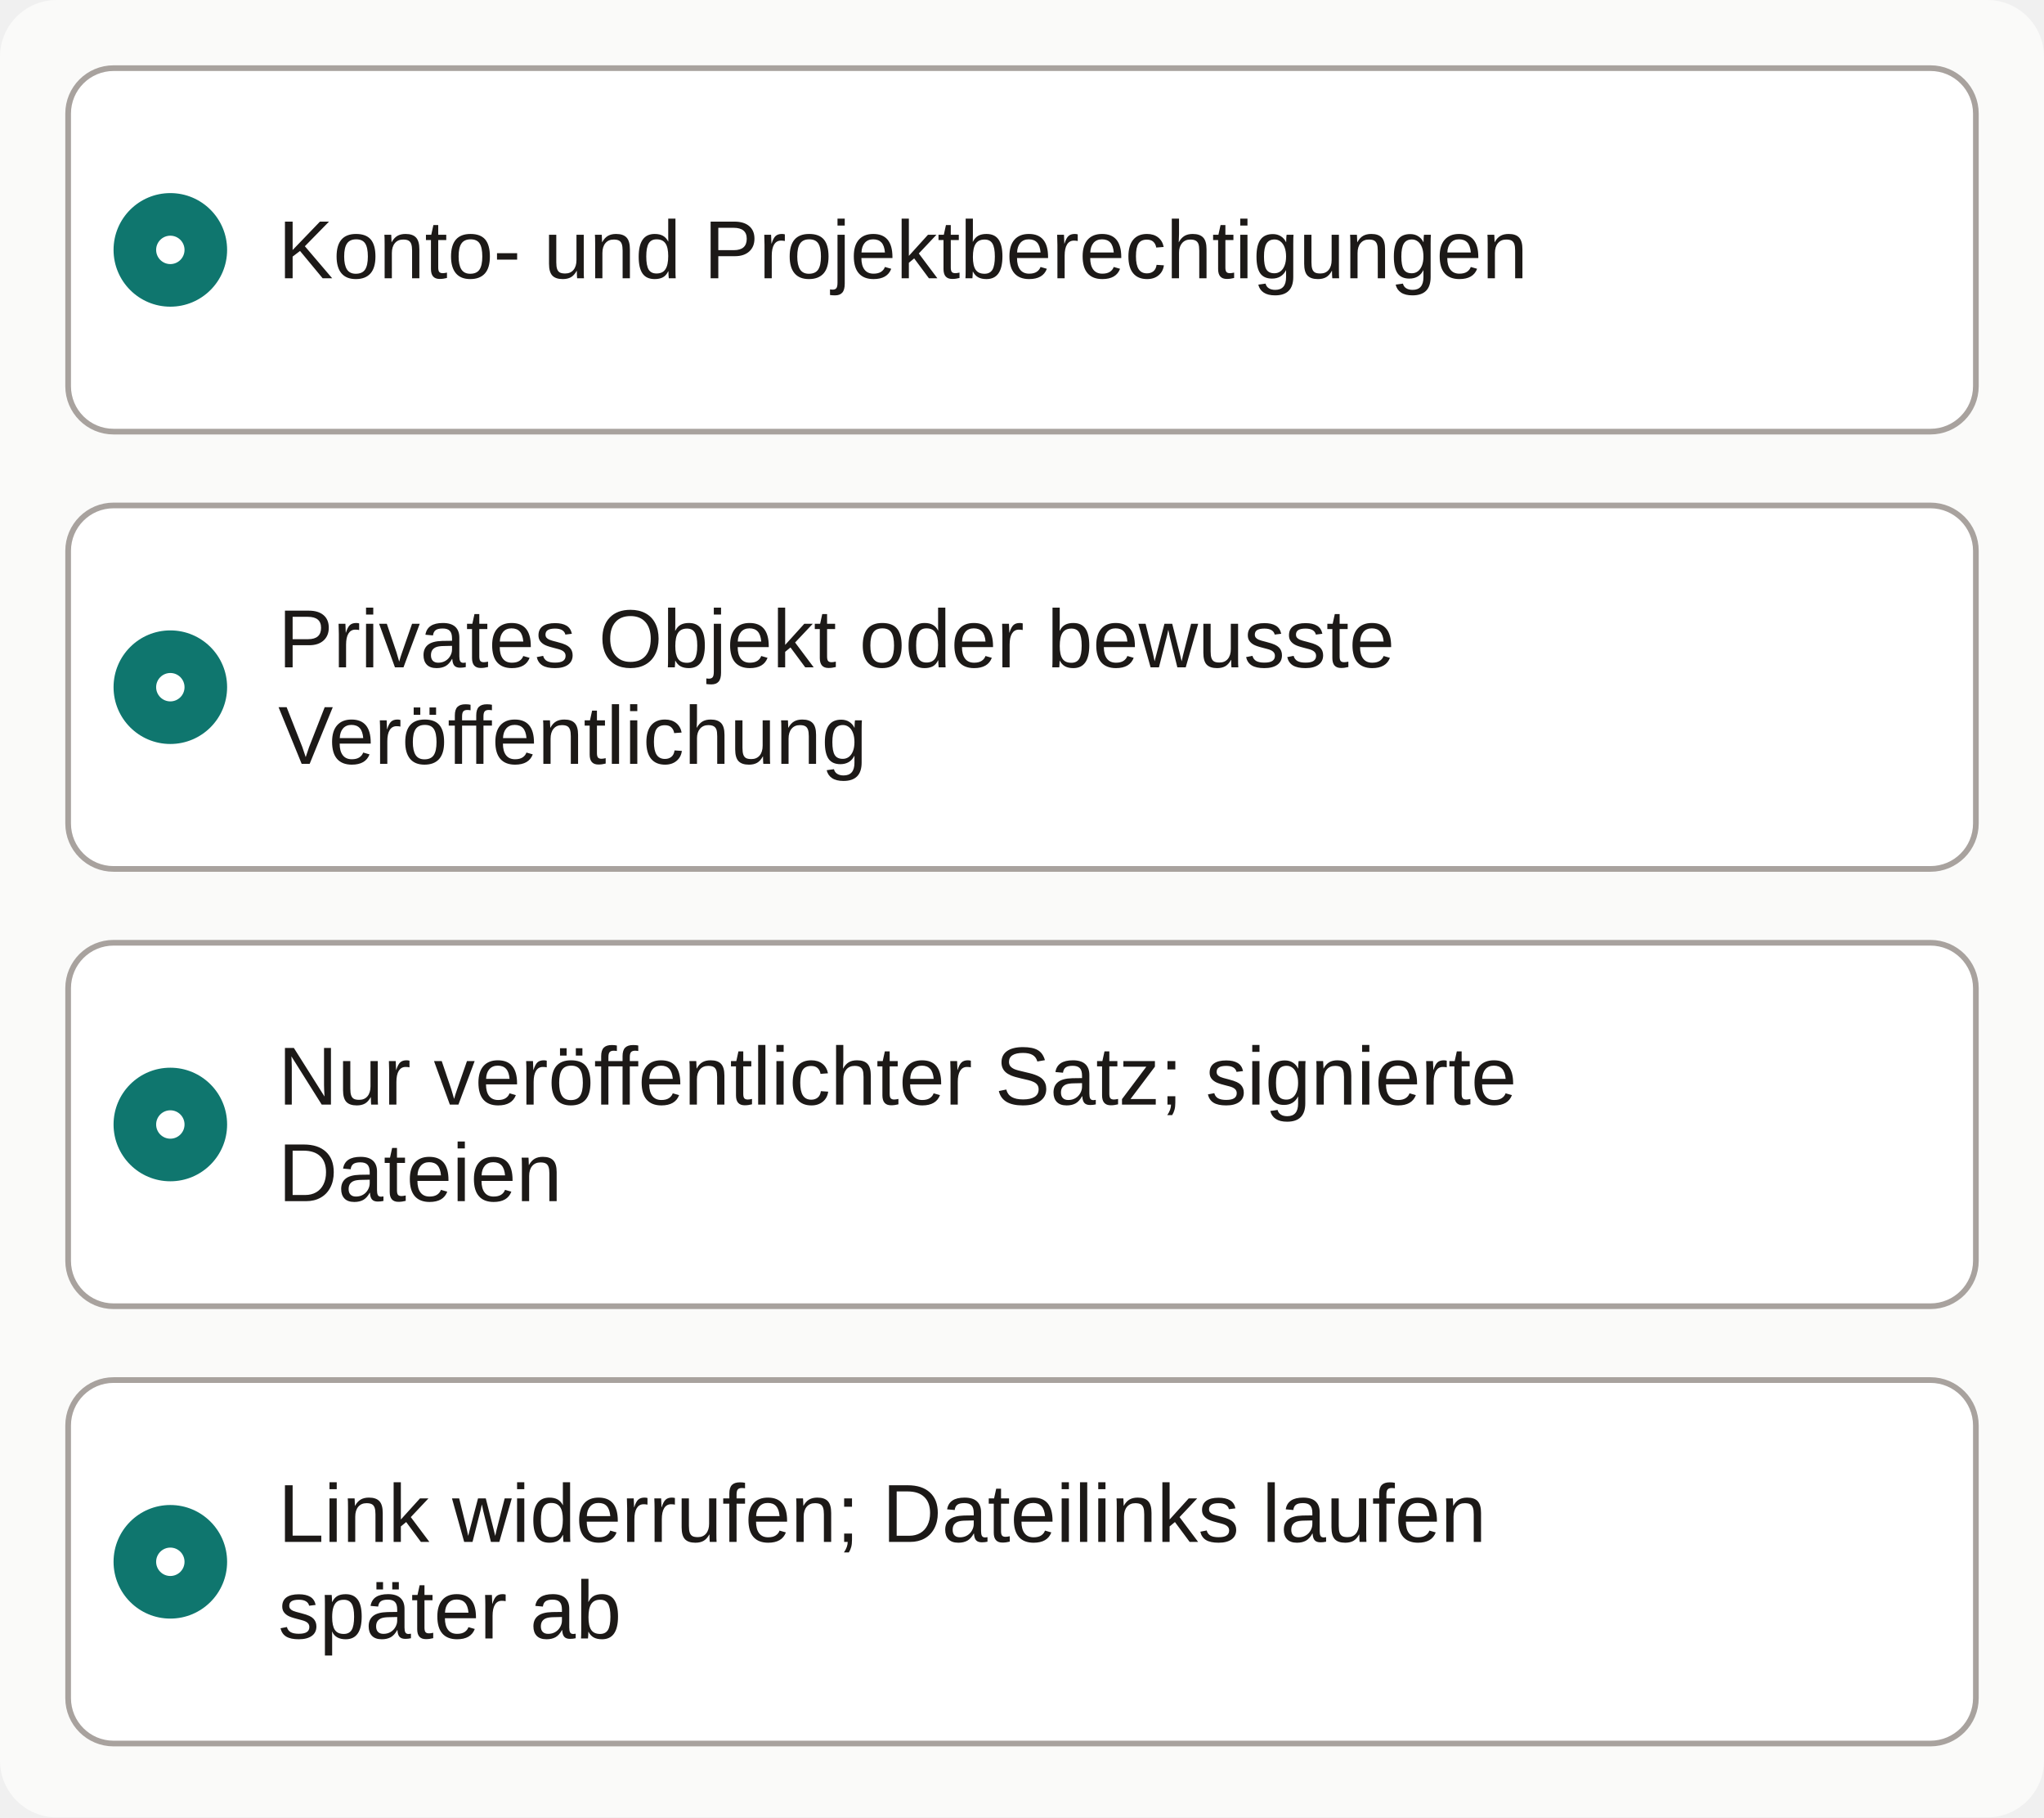
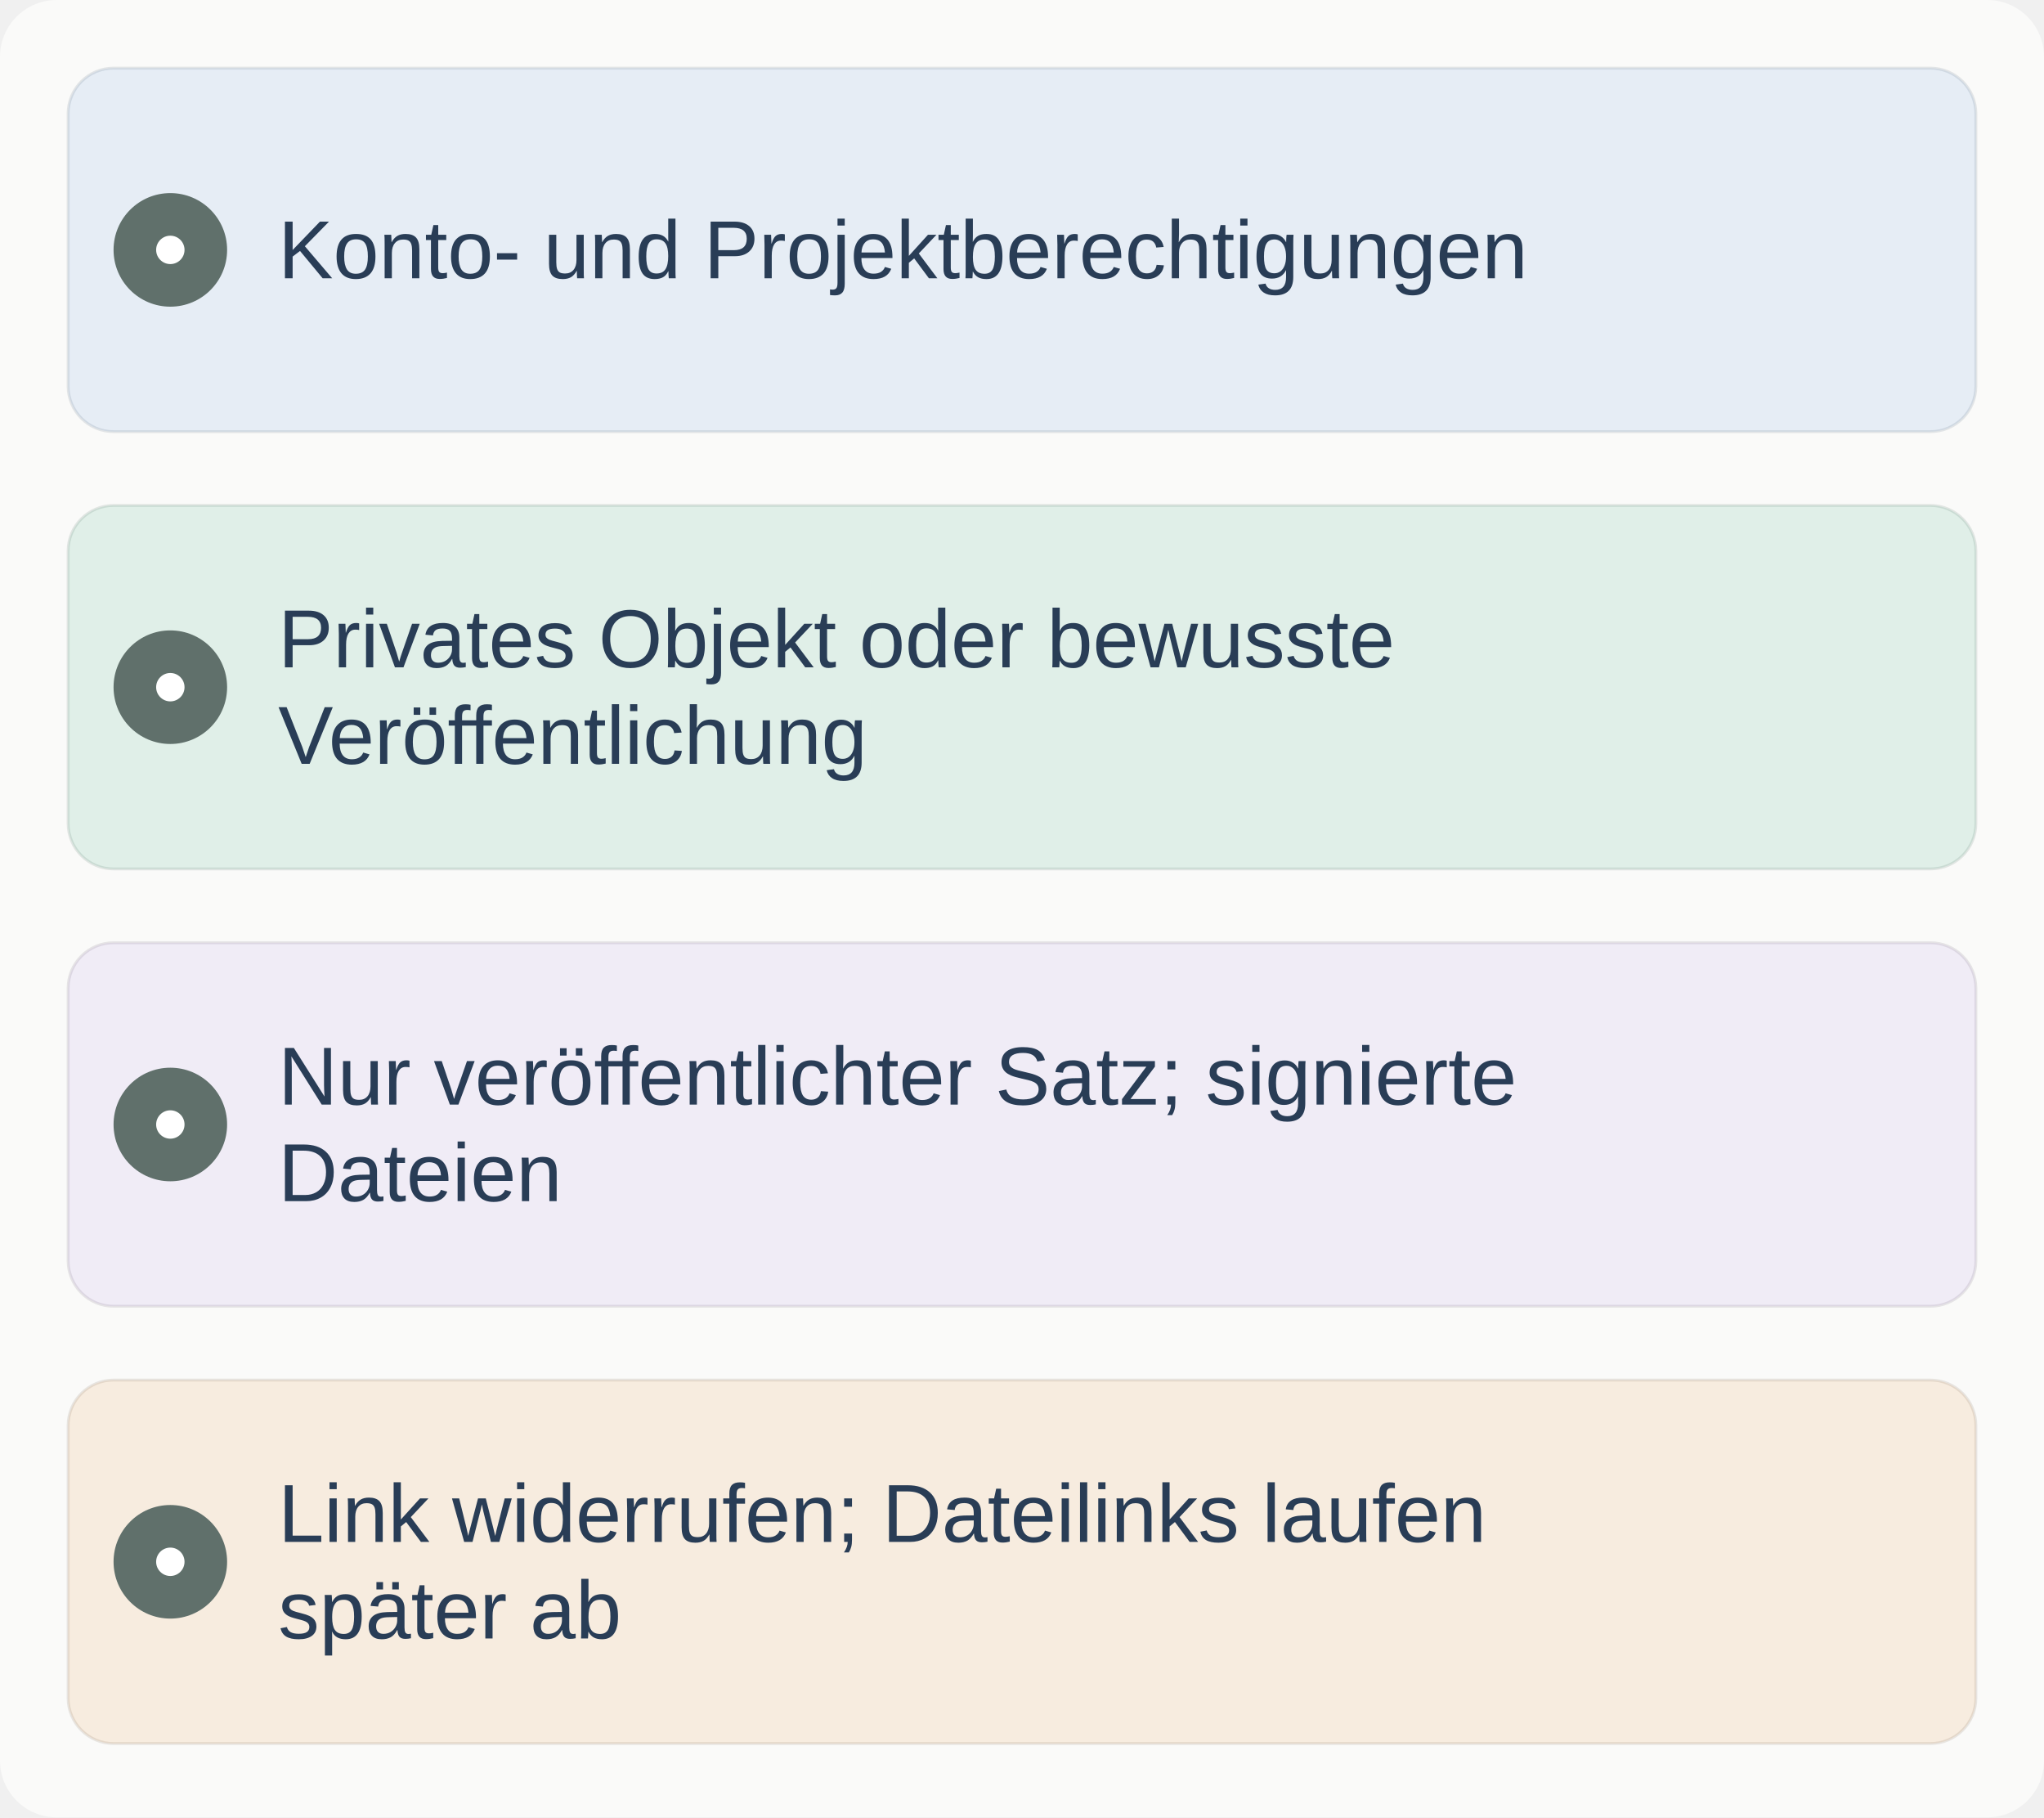
<svg xmlns="http://www.w3.org/2000/svg" width="720" height="640" viewBox="0 0 720 640" role="img" aria-labelledby="title desc">
  <rect width="720" height="640" rx="20" fill="#fafaf9" />
-   <rect x="24" y="24" width="672" height="128" rx="16" fill="#ffffff" stroke="#a8a29e" stroke-width="2" />
-   <circle cx="60" cy="88" r="20" fill="#0f766e" />
+   <rect x="24" y="24" width="672" height="128" rx="16" fill="#e6edf5" stroke="#293d56" stroke-width="1" stroke-opacity="0.12" />
+   <circle cx="60" cy="88" r="20" fill="#60706b" />
  <circle cx="60" cy="88" r="5" fill="#ffffff" />
-   <text x="98" y="98" font-family="Arial, sans-serif" font-size="29" fill="#1c1917">Konto- und Projektberechtigungen</text>
-   <rect x="24" y="178" width="672" height="128" rx="16" fill="#ffffff" stroke="#a8a29e" stroke-width="2" />
-   <circle cx="60" cy="242" r="20" fill="#0f766e" />
+   <text x="98" y="98" font-family="Arial, sans-serif" font-size="29" fill="#293d56">Konto- und Projektberechtigungen</text>
+   <rect x="24" y="178" width="672" height="128" rx="16" fill="#e0efe8" stroke="#1e4436" stroke-width="1" stroke-opacity="0.12" />
+   <circle cx="60" cy="242" r="20" fill="#60706b" />
  <circle cx="60" cy="242" r="5" fill="#ffffff" />
-   <text x="98" y="235" font-family="Arial, sans-serif" font-size="29" fill="#1c1917">Privates Objekt oder bewusste</text>
-   <text x="98" y="269" font-family="Arial, sans-serif" font-size="29" fill="#1c1917">Veröffentlichung</text>
-   <rect x="24" y="332" width="672" height="128" rx="16" fill="#ffffff" stroke="#a8a29e" stroke-width="2" />
-   <circle cx="60" cy="396" r="20" fill="#0f766e" />
+   <text x="98" y="235" font-family="Arial, sans-serif" font-size="29" fill="#293d56">Privates Objekt oder bewusste</text>
+   <text x="98" y="269" font-family="Arial, sans-serif" font-size="29" fill="#293d56">Veröffentlichung</text>
+   <rect x="24" y="332" width="672" height="128" rx="16" fill="#f0ecf6" stroke="#433352" stroke-width="1" stroke-opacity="0.12" />
+   <circle cx="60" cy="396" r="20" fill="#60706b" />
  <circle cx="60" cy="396" r="5" fill="#ffffff" />
-   <text x="98" y="389" font-family="Arial, sans-serif" font-size="29" fill="#1c1917">Nur veröffentlichter Satz; signierte</text>
-   <text x="98" y="423" font-family="Arial, sans-serif" font-size="29" fill="#1c1917">Dateien</text>
-   <rect x="24" y="486" width="672" height="128" rx="16" fill="#ffffff" stroke="#a8a29e" stroke-width="2" />
-   <circle cx="60" cy="550" r="20" fill="#0f766e" />
+   <text x="98" y="389" font-family="Arial, sans-serif" font-size="29" fill="#293d56">Nur veröffentlichter Satz; signierte</text>
+   <text x="98" y="423" font-family="Arial, sans-serif" font-size="29" fill="#293d56">Dateien</text>
+   <rect x="24" y="486" width="672" height="128" rx="16" fill="#f7ecdf" stroke="#573e28" stroke-width="1" stroke-opacity="0.12" />
+   <circle cx="60" cy="550" r="20" fill="#60706b" />
  <circle cx="60" cy="550" r="5" fill="#ffffff" />
-   <text x="98" y="543" font-family="Arial, sans-serif" font-size="29" fill="#1c1917">Link widerrufen; Dateilinks laufen</text>
-   <text x="98" y="577" font-family="Arial, sans-serif" font-size="29" fill="#1c1917">später ab</text>
+   <text x="98" y="543" font-family="Arial, sans-serif" font-size="29" fill="#293d56">Link widerrufen; Dateilinks laufen</text>
+   <text x="98" y="577" font-family="Arial, sans-serif" font-size="29" fill="#293d56">später ab</text>
</svg>
